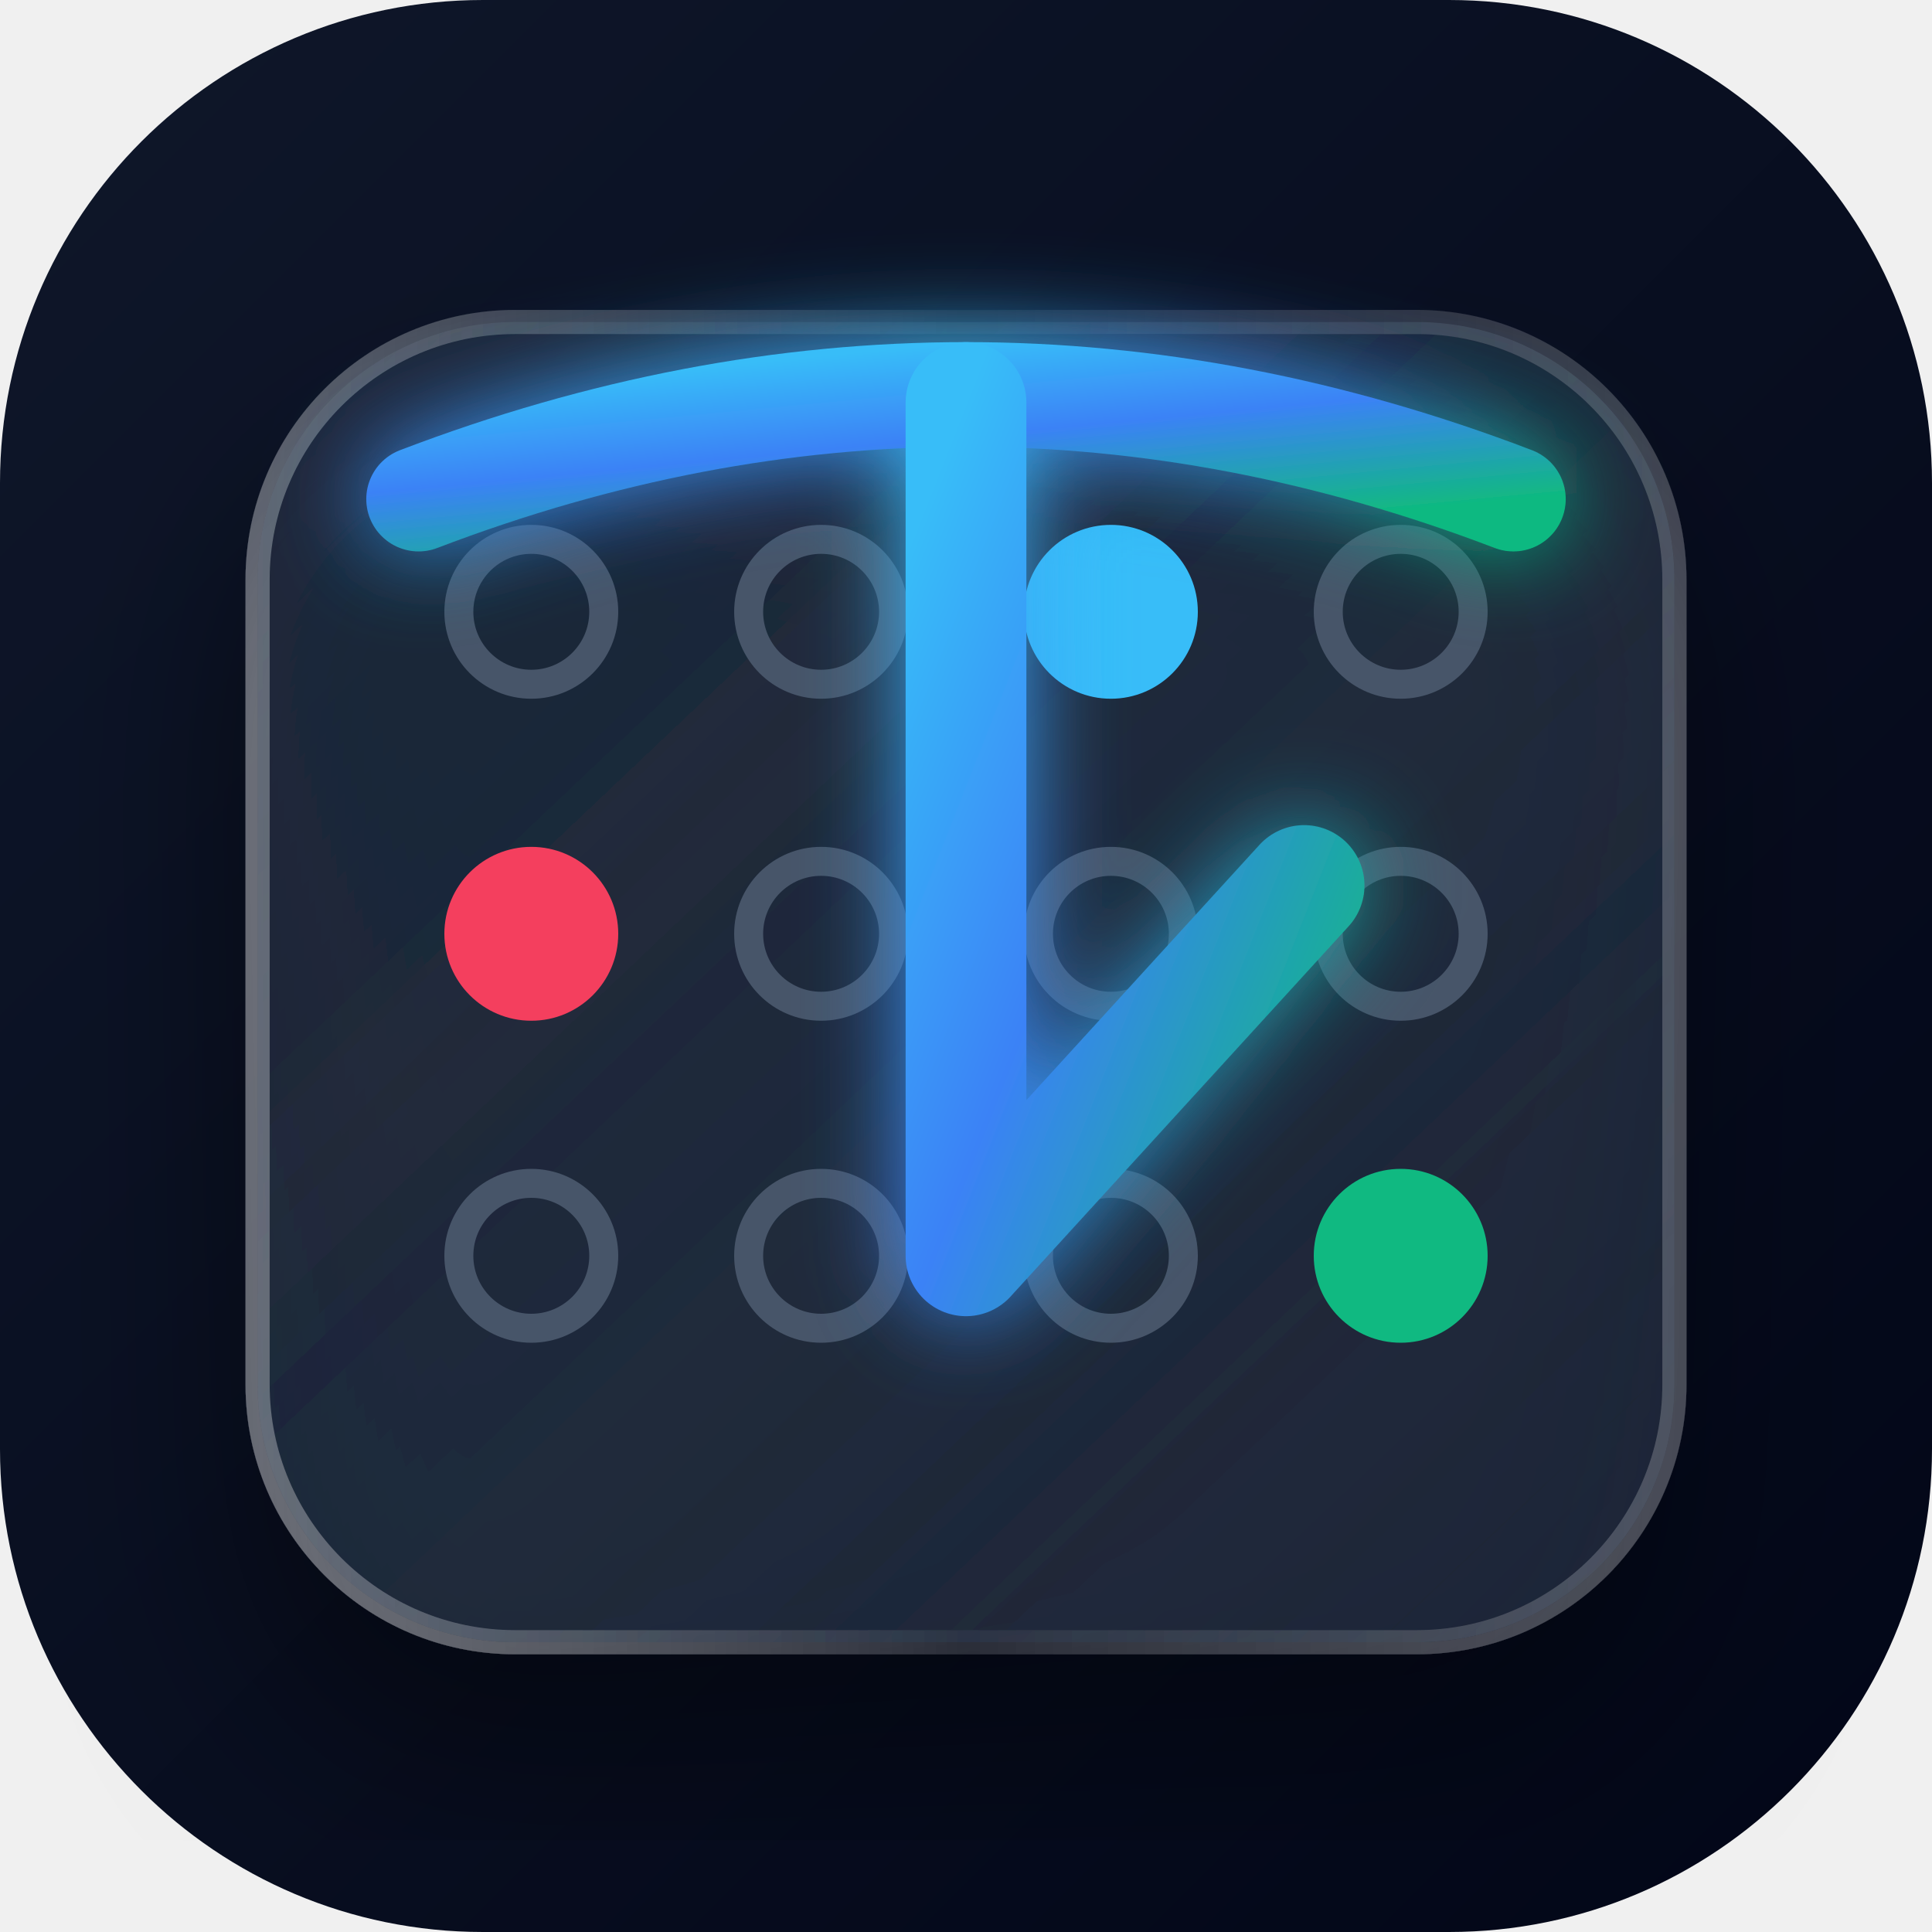
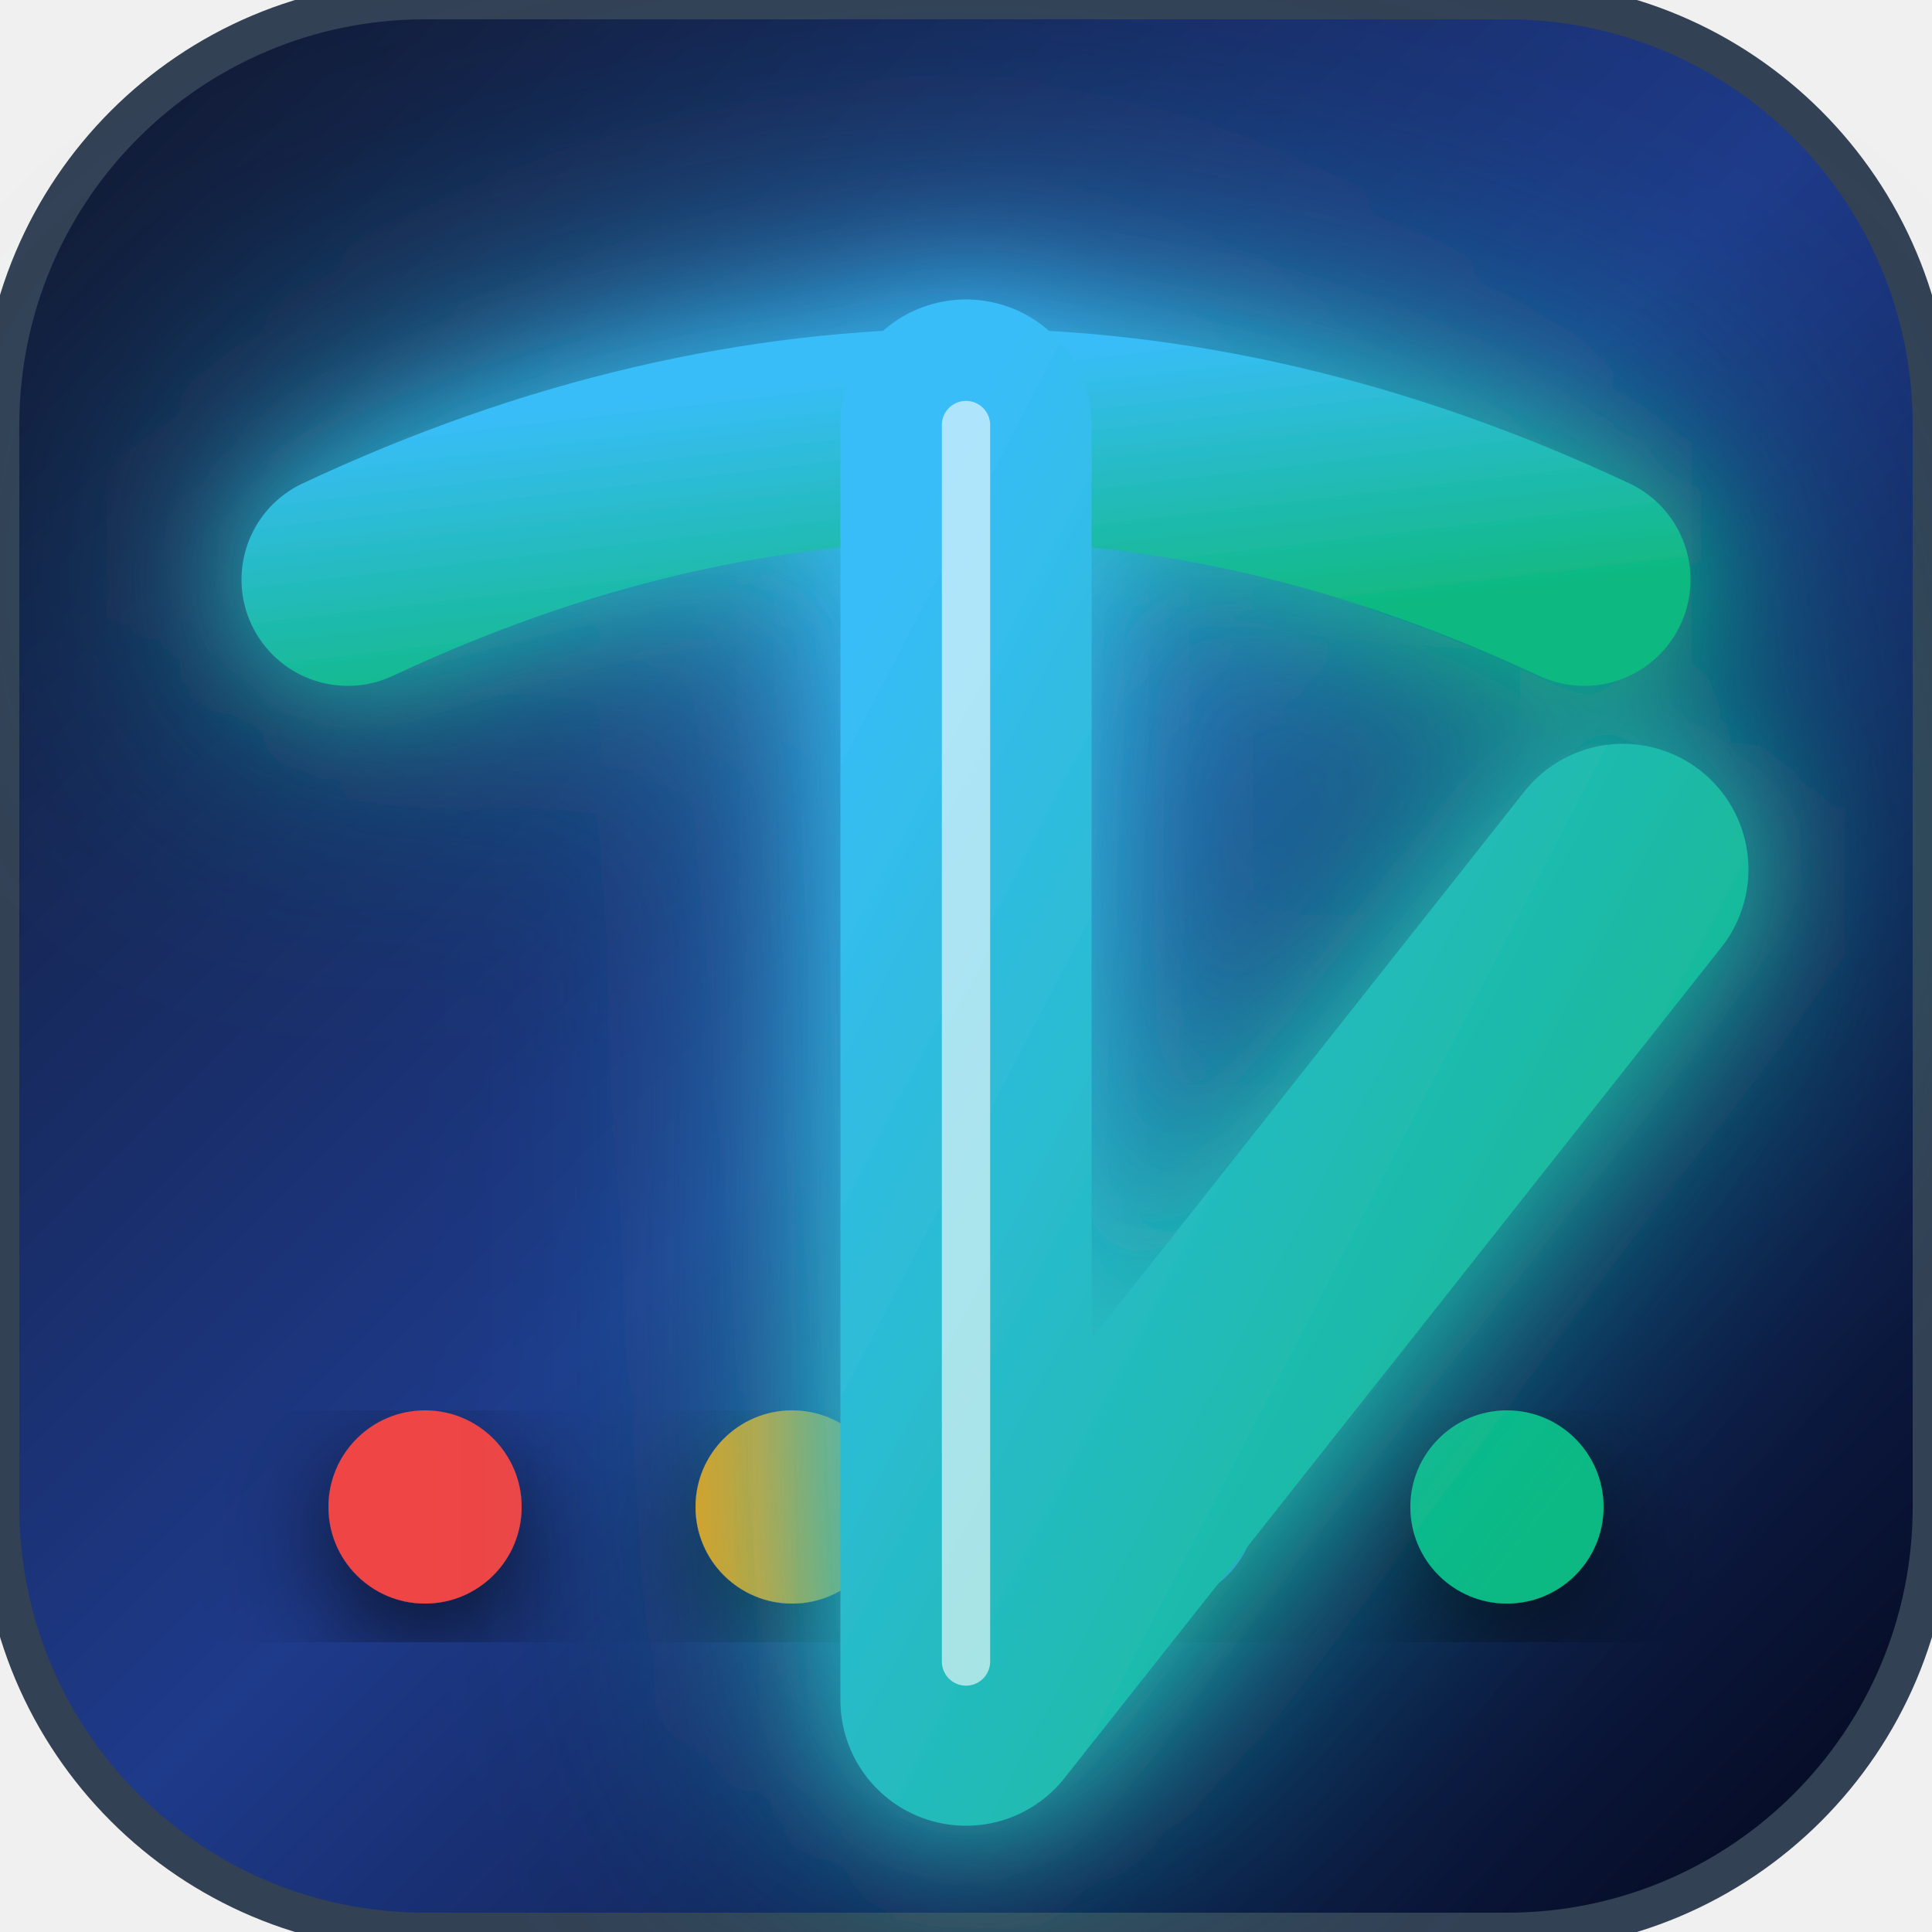
- <svg xmlns="http://www.w3.org/2000/svg" viewBox="0 0 120 120" fill="none">
+ <svg xmlns="http://www.w3.org/2000/svg" viewBox="0 0 100 100" fill="none">
  <defs>
-     <linearGradient id="bgGrad" x1="0%" y1="0%" x2="100%" y2="100%">
+     <linearGradient id="baseBg" x1="0%" y1="0%" x2="100%" y2="100%">
      <stop offset="0%" stop-color="#0F172A" />
+       <stop offset="50%" stop-color="#1E3A8A" />
      <stop offset="100%" stop-color="#020617" />
    </linearGradient>
-     <linearGradient id="glassCard" x1="0%" y1="0%" x2="100%" y2="100%">
-       <stop offset="0%" stop-color="#1E293B" stop-opacity="0.85" />
-       <stop offset="100%" stop-color="#334155" stop-opacity="0.45" />
-     </linearGradient>
-     <linearGradient id="glassSheen" x1="0%" y1="0%" x2="100%" y2="0%">
-       <stop offset="0%" stop-color="#FFFFFF" stop-opacity="0.3" />
-       <stop offset="50%" stop-color="#FFFFFF" stop-opacity="0.05" />
-       <stop offset="100%" stop-color="#FFFFFF" stop-opacity="0.2" />
-     </linearGradient>
-     <linearGradient id="tNeon" x1="0%" y1="0%" x2="100%" y2="100%">
+     <linearGradient id="neonGradient" x1="0%" y1="0%" x2="100%" y2="100%">
      <stop offset="0%" stop-color="#38BDF8" />
-       <stop offset="45%" stop-color="#3B82F6" />
      <stop offset="100%" stop-color="#10B981" />
    </linearGradient>
-     <filter id="cardShadow" x="-15%" y="-15%" width="130%" height="130%">
-       <feDropShadow dx="0" dy="8" stdDeviation="6" flood-color="#000000" flood-opacity="0.65" />
-     </filter>
-     <filter id="neonGlow" x="-30%" y="-30%" width="160%" height="160%">
-       <feGaussianBlur stdDeviation="3" result="blur" />
+     <filter id="ultraGlow" x="-50%" y="-50%" width="200%" height="200%">
+       <feGaussianBlur stdDeviation="3.5" result="blur1" />
+       <feGaussianBlur stdDeviation="8" result="blur2" />
      <feMerge>
-         <feMergeNode in="blur" />
+         <feMergeNode in="blur2" />
+         <feMergeNode in="blur1" />
        <feMergeNode in="SourceGraphic" />
      </feMerge>
    </filter>
+     <filter id="softShadow" x="-20%" y="-20%" width="140%" height="140%">
+       <feDropShadow dx="0" dy="2" stdDeviation="3" flood-color="#000" flood-opacity="0.7" />
+     </filter>
  </defs>
-   <rect width="120" height="120" rx="30" fill="url(#bgGrad)" />
-   <rect x="16" y="20" width="88" height="82" rx="16" fill="url(#glassCard)" stroke="url(#glassSheen)" stroke-width="1.5" filter="url(#cardShadow)" />
-   <g stroke="#475569" stroke-width="1.8" fill="none">
-     <circle cx="33" cy="38" r="4.5" />
-     <circle cx="51" cy="38" r="4.5" />
-     <circle cx="69" cy="38" r="4.5" fill="#38BDF8" stroke="#38BDF8" />
-     <circle cx="87" cy="38" r="4.5" />
-     <circle cx="33" cy="58" r="4.5" fill="#F43F5E" stroke="#F43F5E" />
-     <circle cx="51" cy="58" r="4.5" />
-     <circle cx="69" cy="58" r="4.5" />
-     <circle cx="87" cy="58" r="4.5" />
-     <circle cx="33" cy="78" r="4.5" />
-     <circle cx="51" cy="78" r="4.5" />
-     <circle cx="69" cy="78" r="4.5" />
-     <circle cx="87" cy="78" r="4.5" fill="#10B981" stroke="#10B981" />
+   <rect width="100" height="100" rx="22" fill="url(#baseBg)" stroke="#334155" stroke-width="2" />
+   <g filter="url(#softShadow)">
+     <circle cx="22" cy="78" r="5" fill="#EF4444" />
+     <circle cx="41" cy="78" r="5" fill="#F59E0B" />
+     <circle cx="60" cy="78" r="5" fill="#3B82F6" />
+     <circle cx="78" cy="78" r="5" fill="#10B981" />
  </g>
-   <g filter="url(#neonGlow)">
-     <path d="M 26 31 Q 60 18 94 31" fill="none" stroke="url(#tNeon)" stroke-width="6.5" stroke-linecap="round" />
-     <path d="M 60 25 V 78 L 81 55" fill="none" stroke="url(#tNeon)" stroke-width="7.5" stroke-linecap="round" stroke-linejoin="round" />
+   <g filter="url(#ultraGlow)">
+     <path d="M 18 30 Q 50 15 82 30" fill="none" stroke="url(#neonGradient)" stroke-width="11" stroke-linecap="round" />
+     <path d="M 50 22 V 88 L 84 45" fill="none" stroke="url(#neonGradient)" stroke-width="13" stroke-linecap="round" stroke-linejoin="round" />
  </g>
+   <path d="M 50 22 V 86" fill="none" stroke="#FFFFFF" stroke-width="2.5" stroke-linecap="round" opacity="0.6" />
</svg>
